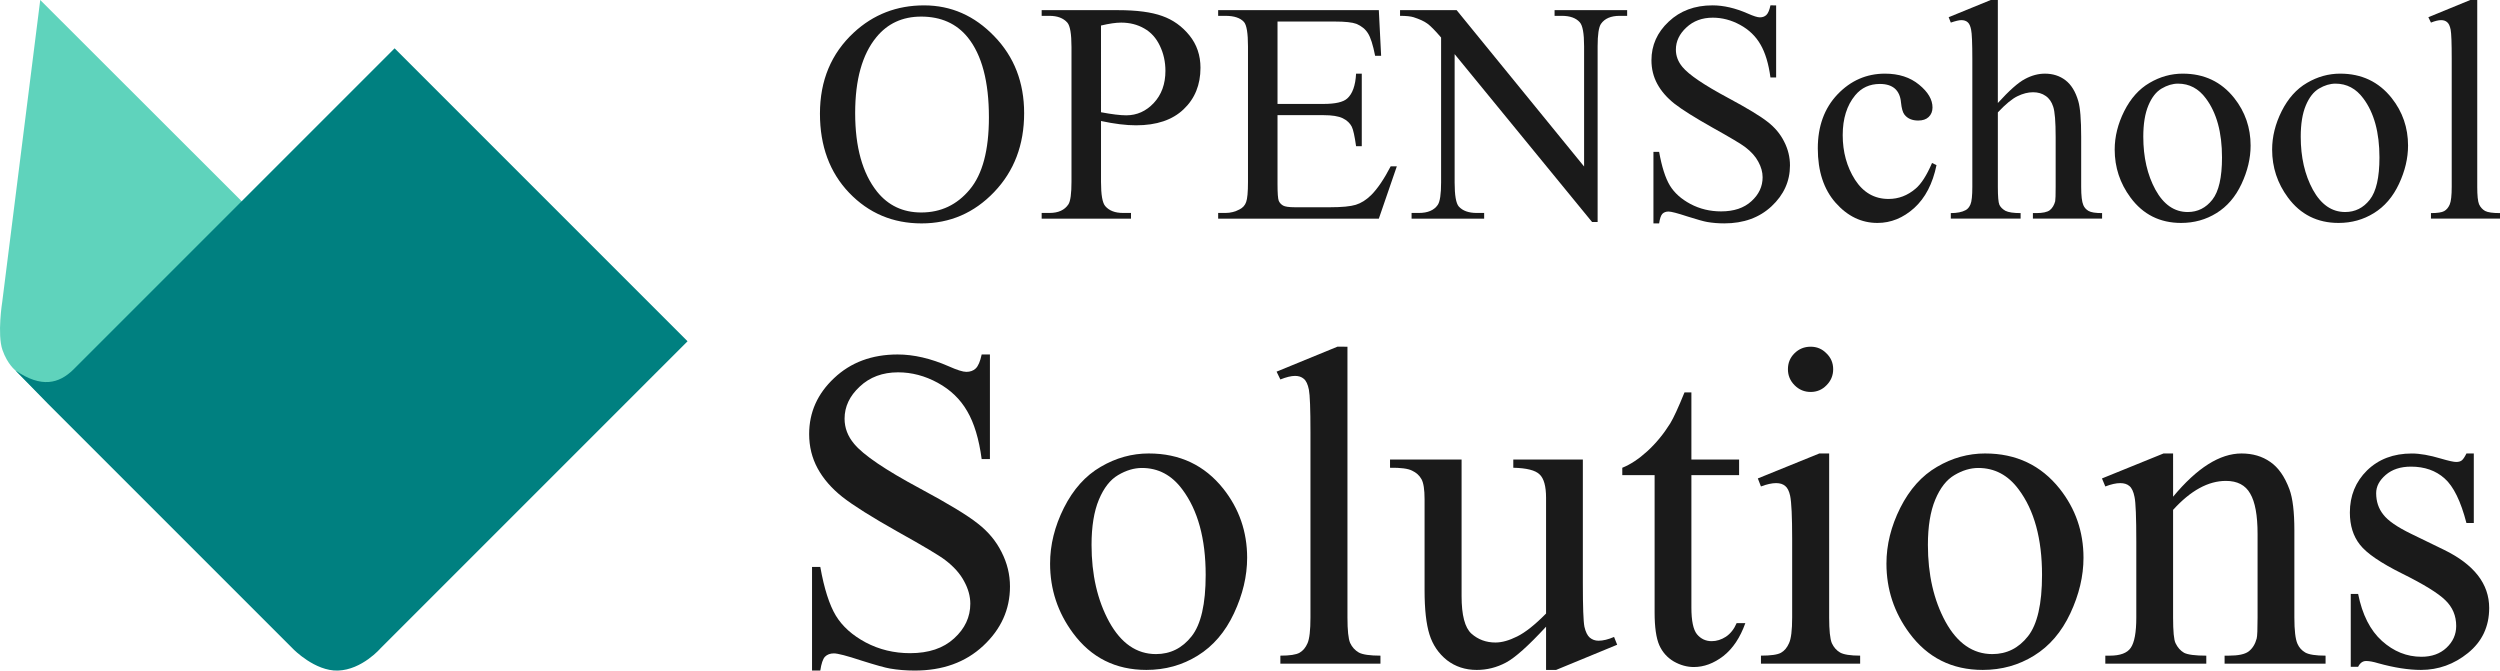
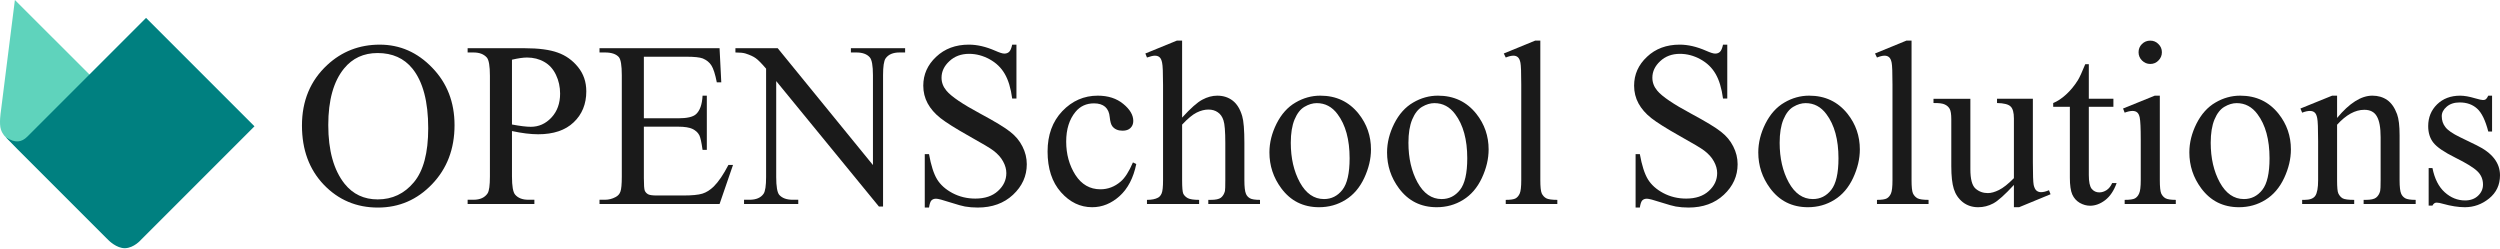
- <svg xmlns="http://www.w3.org/2000/svg" id="svg863" version="1.1" viewBox="0 0 293.317 78.678" height="78.678mm" width="293.317mm">
+ <svg xmlns="http://www.w3.org/2000/svg" id="svg863" version="1.1" viewBox="0 0 792.495 78.678" height="78.678mm" width="792.495mm">
  <defs id="defs857" />
  <g transform="translate(353.2983,93.10074)" id="layer1">
    <g transform="translate(-443.4425,-445.5211)" id="g943">
      <path style="fill:#5fd3bc;fill-opacity:1;stroke:none;stroke-width:0.2;stroke-linecap:butt;stroke-linejoin:bevel;stroke-miterlimit:4;stroke-dasharray:none;stroke-opacity:1;paint-order:markers stroke fill" d="m 90.436,393.489 c -0.639,-1.834 -0.028,-5.662 -0.028,-5.662 l 4.457,-35.407 34.406,34.37 -5.22,41.187 -28.855,-28.855 -3.241,-3.241 c 0,0 -0.935,-0.717 -1.519,-2.393 z" id="rect815-8-7-0-5" />
      <path style="fill:#008080;fill-opacity:1;stroke:none;stroke-width:0.2;stroke-linecap:butt;stroke-linejoin:bevel;stroke-miterlimit:4;stroke-dasharray:none;stroke-opacity:1;paint-order:markers stroke fill" d="m 91.954,395.882 c 3.076,2.115 5.122,1.524 6.78,-0.084 l 37.708,-37.708 34.37,34.37 -35.996,35.996 c 0,0 -2.178,2.551 -5.026,2.64 -2.684,0.083 -5.208,-2.491 -5.208,-2.491 L 95.782,399.805 Z" id="rect815-8-7-9-2-3" />
    </g>
  </g>
-   <g aria-label="OPENSchool" transform="matrix(0.9236082,0,0,0.9236082,-654.5379,-1324.576)" style="font-style:normal;font-weight:normal;font-size:40px;line-height:1.25;font-family:sans-serif;letter-spacing:0px;word-spacing:0px;fill:#1a1a1a;fill-opacity:1;stroke:none" id="flowRoot966">
+   <g aria-label="OPENSchool" transform="matrix(1.864648,0,0,1.864648,-1419.928,-2661.271)" style="font-style:normal;font-weight:normal;font-size:40px;line-height:1.25;font-family:sans-serif;letter-spacing:0px;word-spacing:0px;fill:#1a1a1a;fill-opacity:1;stroke:none" id="flowRoot966">
    <path d="m 826.057,1434.815 q 5.156,0 8.926,3.926 3.789,3.906 3.789,9.766 0,6.035 -3.809,10.02 -3.809,3.984 -9.219,3.984 -5.469,0 -9.199,-3.887 -3.711,-3.887 -3.711,-10.059 0,-6.309 4.297,-10.293 3.73,-3.457 8.926,-3.457 z m -0.371,1.426 q -3.555,0 -5.703,2.637 -2.676,3.281 -2.676,9.609 0,6.484 2.773,9.98 2.129,2.656 5.625,2.656 3.73,0 6.152,-2.91 2.441,-2.91 2.441,-9.18 0,-6.797 -2.676,-10.137 -2.148,-2.656 -5.938,-2.656 z" style="font-style:normal;font-variant:normal;font-weight:normal;font-stretch:normal;font-family:'Times New Roman';-inkscape-font-specification:'Times New Roman, ';fill:#1a1a1a" id="path2065" />
    <path d="m 848.537,1449.503 v 7.715 q 0,2.5 0.547,3.106 0.742,0.859 2.246,0.859 h 1.016 v 0.723 h -11.348 v -0.723 h 0.996 q 1.68,0 2.402,-1.094 0.391,-0.606 0.391,-2.871 v -17.109 q 0,-2.5 -0.527,-3.105 -0.762,-0.859 -2.266,-0.859 h -0.996 v -0.723 h 9.707 q 3.555,0 5.605,0.742 2.051,0.723 3.457,2.461 1.406,1.738 1.406,4.121 0,3.242 -2.148,5.273 -2.129,2.031 -6.035,2.031 -0.957,0 -2.07,-0.137 -1.113,-0.137 -2.383,-0.41 z m 0,-1.113 q 1.035,0.195 1.836,0.293 0.801,0.098 1.367,0.098 2.031,0 3.496,-1.562 1.484,-1.582 1.484,-4.082 0,-1.719 -0.703,-3.184 -0.703,-1.484 -1.992,-2.207 -1.289,-0.742 -2.93,-0.742 -0.996,0 -2.559,0.371 z" style="font-style:normal;font-variant:normal;font-weight:normal;font-stretch:normal;font-family:'Times New Roman';-inkscape-font-specification:'Times New Roman, ';fill:#1a1a1a" id="path2067" />
    <path d="m 870.959,1436.866 v 10.469 h 5.82 q 2.266,0 3.027,-0.684 1.016,-0.898 1.133,-3.164 h 0.723 v 9.219 h -0.723 q -0.273,-1.934 -0.547,-2.481 -0.352,-0.684 -1.152,-1.074 -0.801,-0.391 -2.461,-0.391 h -5.82 v 8.73 q 0,1.758 0.156,2.148 0.156,0.371 0.547,0.606 0.391,0.215 1.484,0.215 h 4.492 q 2.246,0 3.262,-0.312 1.016,-0.312 1.953,-1.23 1.211,-1.211 2.48,-3.652 h 0.781 l -2.285,6.641 h -20.41 v -0.723 h 0.938 q 0.938,0 1.777,-0.449 0.625,-0.312 0.84,-0.938 0.234,-0.625 0.234,-2.558 v -17.207 q 0,-2.519 -0.508,-3.105 -0.703,-0.781 -2.344,-0.781 h -0.938 v -0.723 h 20.41 l 0.293,5.801 h -0.762 q -0.41,-2.09 -0.918,-2.871 -0.488,-0.781 -1.465,-1.191 -0.781,-0.293 -2.754,-0.293 z" style="font-style:normal;font-variant:normal;font-weight:normal;font-stretch:normal;font-family:'Times New Roman';-inkscape-font-specification:'Times New Roman, ';fill:#1a1a1a" id="path2069" />
    <path d="m 886.525,1435.421 h 7.188 l 16.191,19.863 v -15.273 q 0,-2.441 -0.547,-3.047 -0.723,-0.82 -2.285,-0.82 h -0.918 v -0.723 h 9.219 v 0.723 h -0.938 q -1.68,0 -2.383,1.016 -0.43,0.625 -0.43,2.852 v 22.324 h -0.703 l -17.461,-21.328 v 16.309 q 0,2.441 0.527,3.047 0.742,0.82 2.285,0.82 h 0.938 v 0.723 h -9.219 v -0.723 h 0.918 q 1.699,0 2.402,-1.016 0.43,-0.625 0.43,-2.852 v -18.418 q -1.152,-1.348 -1.758,-1.777 -0.586,-0.43 -1.738,-0.801 -0.566,-0.176 -1.719,-0.176 z" style="font-style:normal;font-variant:normal;font-weight:normal;font-stretch:normal;font-family:'Times New Roman';-inkscape-font-specification:'Times New Roman, ';fill:#1a1a1a" id="path2071" />
    <path d="m 934.299,1434.815 v 9.16 h -0.723 q -0.352,-2.637 -1.27,-4.199 -0.898,-1.562 -2.578,-2.481 -1.68,-0.918 -3.477,-0.918 -2.031,0 -3.359,1.25 -1.328,1.23 -1.328,2.812 0,1.211 0.84,2.207 1.211,1.465 5.762,3.906 3.711,1.992 5.059,3.066 1.367,1.055 2.09,2.5 0.742,1.445 0.742,3.027 0,3.008 -2.344,5.195 -2.324,2.168 -5.996,2.168 -1.152,0 -2.168,-0.176 -0.605,-0.098 -2.52,-0.703 -1.895,-0.625 -2.402,-0.625 -0.488,0 -0.781,0.293 -0.273,0.293 -0.41,1.211 h -0.723 v -9.082 h 0.723 q 0.508,2.852 1.367,4.277 0.859,1.406 2.617,2.344 1.777,0.938 3.887,0.938 2.441,0 3.848,-1.289 1.426,-1.289 1.426,-3.047 0,-0.977 -0.547,-1.973 -0.527,-0.996 -1.66,-1.855 -0.762,-0.586 -4.16,-2.481 -3.398,-1.914 -4.844,-3.047 -1.426,-1.133 -2.168,-2.5 -0.742,-1.367 -0.742,-3.008 0,-2.852 2.188,-4.902 2.188,-2.07 5.566,-2.07 2.109,0 4.473,1.035 1.094,0.488 1.543,0.488 0.508,0 0.82,-0.293 0.332,-0.312 0.527,-1.23 z" style="font-style:normal;font-variant:normal;font-weight:normal;font-stretch:normal;font-family:'Times New Roman';-inkscape-font-specification:'Times New Roman, ';fill:#1a1a1a" id="path2073" />
    <path d="m 954.67,1455.108 q -0.723,3.535 -2.832,5.449 -2.109,1.895 -4.668,1.895 -3.047,0 -5.312,-2.559 -2.266,-2.559 -2.266,-6.914 0,-4.219 2.5,-6.855 2.52,-2.637 6.035,-2.637 2.637,0 4.336,1.406 1.699,1.387 1.699,2.891 0,0.742 -0.488,1.211 -0.469,0.449 -1.328,0.449 -1.152,0 -1.738,-0.742 -0.332,-0.41 -0.449,-1.562 -0.098,-1.152 -0.781,-1.758 -0.684,-0.586 -1.895,-0.586 -1.953,0 -3.145,1.445 -1.582,1.914 -1.582,5.059 0,3.203 1.562,5.664 1.582,2.441 4.258,2.441 1.914,0 3.438,-1.309 1.074,-0.898 2.09,-3.262 z" style="font-style:normal;font-variant:normal;font-weight:normal;font-stretch:normal;font-family:'Times New Roman';-inkscape-font-specification:'Times New Roman, ';fill:#1a1a1a" id="path2075" />
    <path d="m 962.463,1434.132 v 13.086 q 2.168,-2.383 3.438,-3.047 1.27,-0.683 2.539,-0.683 1.523,0 2.617,0.84 1.094,0.84 1.621,2.637 0.371,1.25 0.371,4.57 v 6.328 q 0,1.699 0.273,2.324 0.195,0.469 0.664,0.742 0.469,0.273 1.719,0.273 v 0.703 h -8.789 v -0.703 h 0.41 q 1.25,0 1.738,-0.371 0.488,-0.391 0.684,-1.133 0.059,-0.312 0.059,-1.836 v -6.328 q 0,-2.93 -0.312,-3.848 -0.293,-0.918 -0.957,-1.367 -0.664,-0.469 -1.602,-0.469 -0.957,0 -1.992,0.508 -1.035,0.508 -2.48,2.051 v 9.453 q 0,1.836 0.195,2.285 0.215,0.449 0.762,0.762 0.566,0.293 1.934,0.293 v 0.703 h -8.867 v -0.703 q 1.191,0 1.875,-0.371 0.391,-0.195 0.625,-0.742 0.234,-0.547 0.234,-2.227 v -16.192 q 0,-3.066 -0.156,-3.769 -0.137,-0.703 -0.449,-0.957 -0.293,-0.254 -0.801,-0.254 -0.41,0 -1.328,0.312 l -0.273,-0.684 5.352,-2.188 z" style="font-style:normal;font-variant:normal;font-weight:normal;font-stretch:normal;font-family:'Times New Roman';-inkscape-font-specification:'Times New Roman, ';fill:#1a1a1a" id="path2077" />
    <path d="m 985.959,1443.487 q 4.062,0 6.523,3.086 2.09,2.637 2.09,6.055 0,2.402 -1.152,4.863 -1.152,2.461 -3.184,3.711 -2.012,1.25 -4.492,1.25 -4.043,0 -6.426,-3.223 -2.012,-2.715 -2.012,-6.094 0,-2.461 1.211,-4.883 1.23,-2.441 3.223,-3.594 1.992,-1.172 4.219,-1.172 z m -0.605,1.27 q -1.035,0 -2.09,0.625 -1.035,0.606 -1.68,2.148 -0.645,1.543 -0.645,3.965 0,3.906 1.543,6.738 1.562,2.832 4.102,2.832 1.895,0 3.125,-1.562 1.23,-1.562 1.23,-5.371 0,-4.766 -2.051,-7.5 -1.387,-1.875 -3.535,-1.875 z" style="font-style:normal;font-variant:normal;font-weight:normal;font-stretch:normal;font-family:'Times New Roman';-inkscape-font-specification:'Times New Roman, ';fill:#1a1a1a" id="path2079" />
    <path d="m 1005.959,1443.487 q 4.062,0 6.523,3.086 2.09,2.637 2.09,6.055 0,2.402 -1.152,4.863 -1.152,2.461 -3.184,3.711 -2.012,1.25 -4.492,1.25 -4.043,0 -6.426,-3.223 -2.012,-2.715 -2.012,-6.094 0,-2.461 1.211,-4.883 1.23,-2.441 3.223,-3.594 1.992,-1.172 4.219,-1.172 z m -0.606,1.27 q -1.035,0 -2.09,0.625 -1.035,0.606 -1.68,2.148 -0.644,1.543 -0.644,3.965 0,3.906 1.543,6.738 1.562,2.832 4.102,2.832 1.895,0 3.125,-1.562 1.23,-1.562 1.23,-5.371 0,-4.766 -2.051,-7.5 -1.387,-1.875 -3.535,-1.875 z" style="font-style:normal;font-variant:normal;font-weight:normal;font-stretch:normal;font-family:'Times New Roman';-inkscape-font-specification:'Times New Roman, ';fill:#1a1a1a" id="path2081" />
    <path d="m 1023.361,1434.132 v 23.73 q 0,1.68 0.234,2.227 0.254,0.547 0.762,0.84 0.508,0.273 1.895,0.273 v 0.703 h -8.77 v -0.703 q 1.23,0 1.68,-0.254 0.449,-0.254 0.703,-0.84 0.254,-0.586 0.254,-2.246 v -16.25 q 0,-3.027 -0.137,-3.711 -0.137,-0.703 -0.449,-0.957 -0.293,-0.254 -0.762,-0.254 -0.508,0 -1.289,0.312 l -0.332,-0.684 5.332,-2.188 z" style="font-style:normal;font-variant:normal;font-weight:normal;font-stretch:normal;font-family:'Times New Roman';-inkscape-font-specification:'Times New Roman, ';fill:#1a1a1a" id="path2083" />
  </g>
-   <g aria-label="Solutions" transform="matrix(1.33903,0,0,1.33903,-994.9405,-1879.668)" style="font-style:normal;font-weight:normal;font-size:40px;line-height:1.25;font-family:sans-serif;letter-spacing:0px;word-spacing:0px;fill:#1a1a1a;fill-opacity:1;stroke:none" id="flowRoot966-2">
+   <g aria-label="Solutions" transform="matrix(1.864648,0,0,1.864648,-999.6835,-2661.271)" style="font-style:normal;font-weight:normal;font-size:40px;line-height:1.25;font-family:sans-serif;letter-spacing:0px;word-spacing:0px;fill:#1a1a1a;fill-opacity:1;stroke:none" id="flowRoot966-2">
    <path d="m 829.768,1434.815 v 9.16 h -0.723 q -0.352,-2.637 -1.27,-4.199 -0.898,-1.562 -2.578,-2.481 -1.68,-0.918 -3.477,-0.918 -2.031,0 -3.359,1.25 -1.328,1.23 -1.328,2.812 0,1.211 0.84,2.207 1.211,1.465 5.762,3.906 3.711,1.992 5.059,3.066 1.367,1.055 2.09,2.5 0.742,1.445 0.742,3.027 0,3.008 -2.344,5.195 -2.324,2.168 -5.996,2.168 -1.152,0 -2.168,-0.176 -0.605,-0.098 -2.52,-0.703 -1.895,-0.625 -2.402,-0.625 -0.488,0 -0.781,0.293 -0.273,0.293 -0.41,1.211 h -0.723 v -9.082 h 0.723 q 0.508,2.852 1.367,4.277 0.859,1.406 2.617,2.344 1.777,0.938 3.887,0.938 2.441,0 3.848,-1.289 1.426,-1.289 1.426,-3.047 0,-0.977 -0.547,-1.973 -0.527,-0.996 -1.66,-1.855 -0.762,-0.586 -4.16,-2.481 -3.398,-1.914 -4.844,-3.047 -1.426,-1.133 -2.168,-2.5 -0.742,-1.367 -0.742,-3.008 0,-2.852 2.188,-4.902 2.188,-2.07 5.566,-2.07 2.109,0 4.473,1.035 1.094,0.488 1.543,0.488 0.508,0 0.82,-0.293 0.332,-0.312 0.527,-1.23 z" style="font-style:normal;font-variant:normal;font-weight:normal;font-stretch:normal;font-family:'Times New Roman';-inkscape-font-specification:'Times New Roman, ';fill:#1a1a1a" id="path2086" />
    <path d="m 843.693,1443.487 q 4.062,0 6.523,3.086 2.09,2.637 2.09,6.055 0,2.402 -1.152,4.863 -1.152,2.461 -3.184,3.711 -2.012,1.25 -4.492,1.25 -4.043,0 -6.426,-3.223 -2.012,-2.715 -2.012,-6.094 0,-2.461 1.211,-4.883 1.23,-2.441 3.223,-3.594 1.992,-1.172 4.219,-1.172 z m -0.605,1.27 q -1.035,0 -2.09,0.625 -1.035,0.606 -1.68,2.148 -0.645,1.543 -0.645,3.965 0,3.906 1.543,6.738 1.562,2.832 4.102,2.832 1.895,0 3.125,-1.562 1.23,-1.562 1.23,-5.371 0,-4.766 -2.051,-7.5 -1.387,-1.875 -3.535,-1.875 z" style="font-style:normal;font-variant:normal;font-weight:normal;font-stretch:normal;font-family:'Times New Roman';-inkscape-font-specification:'Times New Roman, ';fill:#1a1a1a" id="path2088" />
    <path d="m 861.096,1434.132 v 23.73 q 0,1.68 0.234,2.227 0.254,0.547 0.762,0.84 0.508,0.273 1.895,0.273 v 0.703 h -8.77 v -0.703 q 1.23,0 1.68,-0.254 0.449,-0.254 0.703,-0.84 0.254,-0.586 0.254,-2.246 v -16.25 q 0,-3.027 -0.137,-3.711 -0.137,-0.703 -0.449,-0.957 -0.293,-0.254 -0.762,-0.254 -0.508,0 -1.289,0.312 l -0.332,-0.684 5.332,-2.188 z" style="font-style:normal;font-variant:normal;font-weight:normal;font-stretch:normal;font-family:'Times New Roman';-inkscape-font-specification:'Times New Roman, ';fill:#1a1a1a" id="path2090" />
    <path d="m 881.721,1444.015 v 10.84 q 0,3.106 0.137,3.809 0.156,0.684 0.469,0.957 0.332,0.273 0.762,0.273 0.605,0 1.367,-0.332 l 0.273,0.684 -5.352,2.207 h -0.879 v -3.789 q -2.305,2.5 -3.516,3.145 -1.211,0.644 -2.559,0.644 -1.504,0 -2.617,-0.859 -1.094,-0.879 -1.523,-2.246 -0.43,-1.367 -0.43,-3.867 v -7.988 q 0,-1.27 -0.273,-1.758 -0.273,-0.488 -0.82,-0.742 -0.527,-0.274 -1.934,-0.254 v -0.723 h 6.27 v 11.973 q 0,2.5 0.859,3.281 0.879,0.781 2.109,0.781 0.84,0 1.895,-0.527 1.074,-0.527 2.539,-2.012 v -10.137 q 0,-1.524 -0.566,-2.051 -0.547,-0.547 -2.305,-0.586 v -0.723 z" style="font-style:normal;font-variant:normal;font-weight:normal;font-stretch:normal;font-family:'Times New Roman';-inkscape-font-specification:'Times New Roman, ';fill:#1a1a1a" id="path2092" />
    <path d="m 891.232,1438.136 v 5.879 h 4.18 v 1.367 h -4.18 v 11.601 q 0,1.738 0.488,2.344 0.508,0.606 1.289,0.606 0.645,0 1.25,-0.391 0.605,-0.41 0.938,-1.191 h 0.762 q -0.684,1.914 -1.934,2.891 -1.25,0.957 -2.578,0.957 -0.898,0 -1.758,-0.488 -0.859,-0.508 -1.27,-1.426 -0.41,-0.938 -0.41,-2.871 v -12.031 h -2.832 v -0.644 q 1.074,-0.43 2.188,-1.445 1.133,-1.035 2.012,-2.441 0.449,-0.742 1.25,-2.715 z" style="font-style:normal;font-variant:normal;font-weight:normal;font-stretch:normal;font-family:'Times New Roman';-inkscape-font-specification:'Times New Roman, ';fill:#1a1a1a" id="path2094" />
    <path d="m 901.682,1434.132 q 0.82,0 1.387,0.586 0.586,0.566 0.586,1.387 0,0.82 -0.586,1.406 -0.566,0.586 -1.387,0.586 -0.82,0 -1.406,-0.586 -0.586,-0.586 -0.586,-1.406 0,-0.82 0.566,-1.387 0.586,-0.586 1.426,-0.586 z m 1.621,9.355 v 14.375 q 0,1.68 0.234,2.246 0.254,0.547 0.723,0.82 0.488,0.273 1.758,0.273 v 0.703 h -8.691 v -0.703 q 1.309,0 1.758,-0.254 0.449,-0.254 0.703,-0.84 0.273,-0.586 0.273,-2.246 v -6.895 q 0,-2.91 -0.176,-3.769 -0.137,-0.625 -0.43,-0.859 -0.293,-0.254 -0.801,-0.254 -0.547,0 -1.328,0.293 l -0.273,-0.703 5.391,-2.188 z" style="font-style:normal;font-variant:normal;font-weight:normal;font-stretch:normal;font-family:'Times New Roman';-inkscape-font-specification:'Times New Roman, ';fill:#1a1a1a" id="path2096" />
    <path d="m 916.975,1443.487 q 4.062,0 6.523,3.086 2.09,2.637 2.09,6.055 0,2.402 -1.152,4.863 -1.152,2.461 -3.184,3.711 -2.012,1.25 -4.492,1.25 -4.043,0 -6.426,-3.223 -2.012,-2.715 -2.012,-6.094 0,-2.461 1.211,-4.883 1.23,-2.441 3.223,-3.594 1.992,-1.172 4.219,-1.172 z m -0.605,1.27 q -1.035,0 -2.09,0.625 -1.035,0.606 -1.68,2.148 -0.645,1.543 -0.645,3.965 0,3.906 1.543,6.738 1.562,2.832 4.102,2.832 1.895,0 3.125,-1.562 1.23,-1.562 1.23,-5.371 0,-4.766 -2.051,-7.5 -1.387,-1.875 -3.535,-1.875 z" style="font-style:normal;font-variant:normal;font-weight:normal;font-stretch:normal;font-family:'Times New Roman';-inkscape-font-specification:'Times New Roman, ';fill:#1a1a1a" id="path2098" />
    <path d="m 933.439,1447.276 q 3.145,-3.789 5.996,-3.789 1.465,0 2.52,0.742 1.055,0.723 1.68,2.402 0.43,1.172 0.43,3.594 v 7.637 q 0,1.699 0.273,2.305 0.215,0.488 0.684,0.762 0.488,0.273 1.777,0.273 v 0.703 h -8.848 v -0.703 h 0.371 q 1.25,0 1.738,-0.371 0.508,-0.391 0.703,-1.133 0.078,-0.293 0.078,-1.836 v -7.324 q 0,-2.441 -0.645,-3.535 -0.625,-1.113 -2.129,-1.113 -2.324,0 -4.629,2.539 v 9.434 q 0,1.816 0.215,2.246 0.273,0.567 0.742,0.84 0.488,0.254 1.953,0.254 v 0.703 h -8.848 v -0.703 h 0.391 q 1.367,0 1.836,-0.684 0.488,-0.703 0.488,-2.656 v -6.641 q 0,-3.223 -0.156,-3.926 -0.137,-0.703 -0.449,-0.957 -0.293,-0.254 -0.801,-0.254 -0.547,0 -1.309,0.293 l -0.293,-0.703 5.391,-2.188 h 0.84 z" style="font-style:normal;font-variant:normal;font-weight:normal;font-stretch:normal;font-family:'Times New Roman';-inkscape-font-specification:'Times New Roman, ';fill:#1a1a1a" id="path2100" />
    <path d="m 959.787,1443.487 v 6.094 h -0.645 q -0.742,-2.871 -1.914,-3.906 -1.152,-1.035 -2.949,-1.035 -1.367,0 -2.207,0.723 -0.84,0.723 -0.84,1.601 0,1.094 0.625,1.875 0.605,0.801 2.461,1.699 l 2.852,1.387 q 3.965,1.933 3.965,5.098 0,2.441 -1.855,3.945 -1.836,1.484 -4.121,1.484 -1.641,0 -3.75,-0.586 -0.645,-0.195 -1.055,-0.195 -0.449,0 -0.703,0.508 h -0.645 v -6.387 h 0.645 q 0.547,2.734 2.09,4.121 1.543,1.387 3.457,1.387 1.348,0 2.188,-0.781 0.859,-0.801 0.859,-1.914 0,-1.348 -0.957,-2.266 -0.938,-0.918 -3.77,-2.324 -2.832,-1.406 -3.711,-2.539 -0.879,-1.113 -0.879,-2.812 0,-2.207 1.504,-3.691 1.523,-1.484 3.926,-1.484 1.055,0 2.559,0.449 0.996,0.293 1.328,0.293 0.312,0 0.488,-0.137 0.176,-0.137 0.41,-0.605 z" style="font-style:normal;font-variant:normal;font-weight:normal;font-stretch:normal;font-family:'Times New Roman';-inkscape-font-specification:'Times New Roman, ';fill:#1a1a1a" id="path2102" />
  </g>
</svg>
